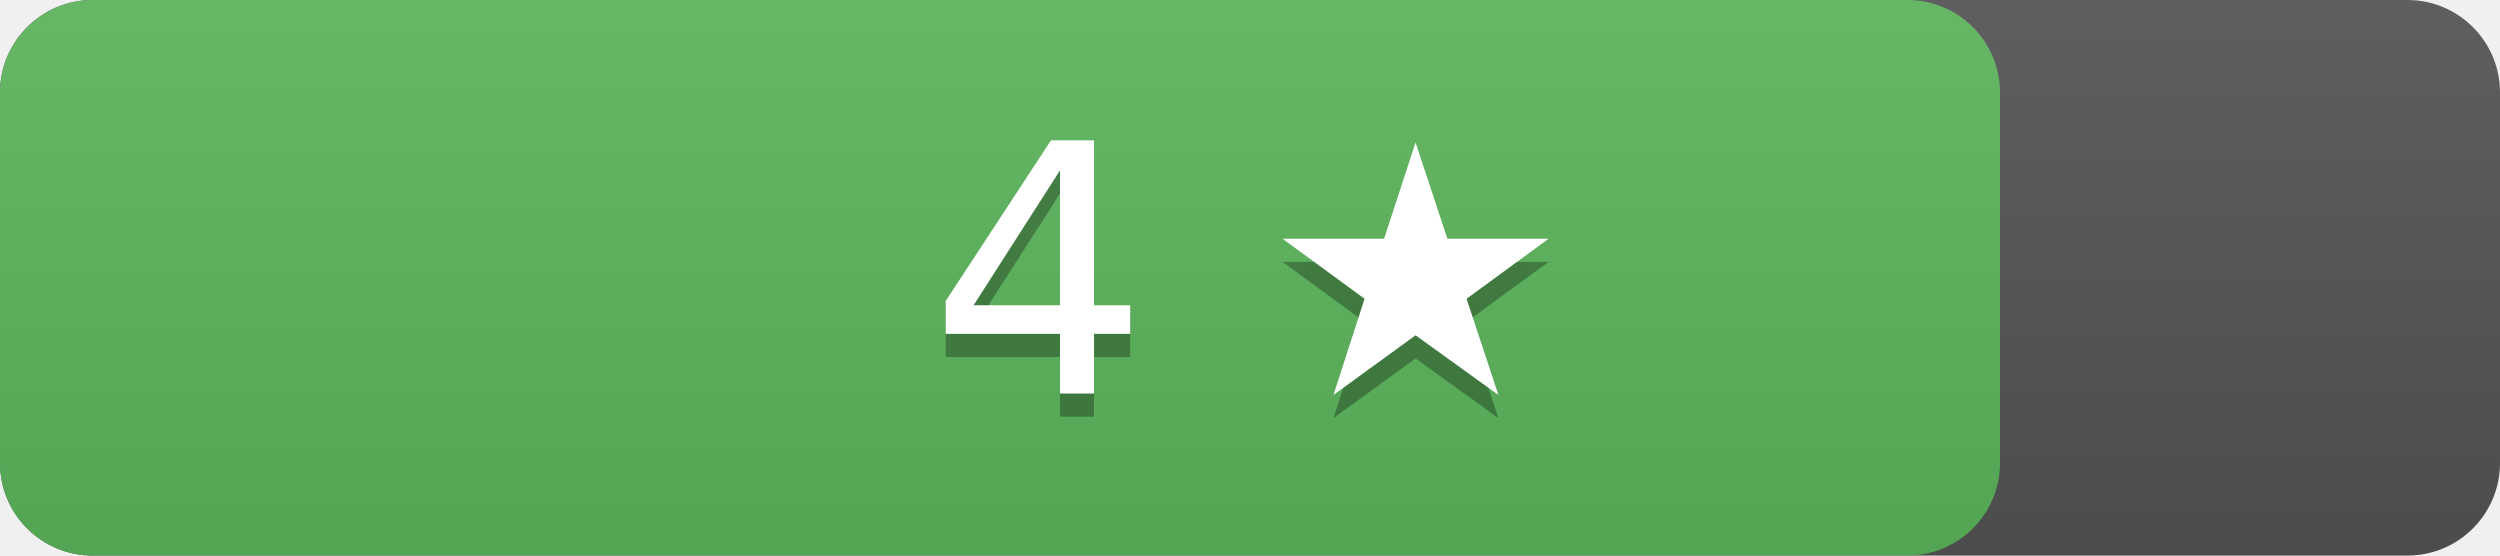
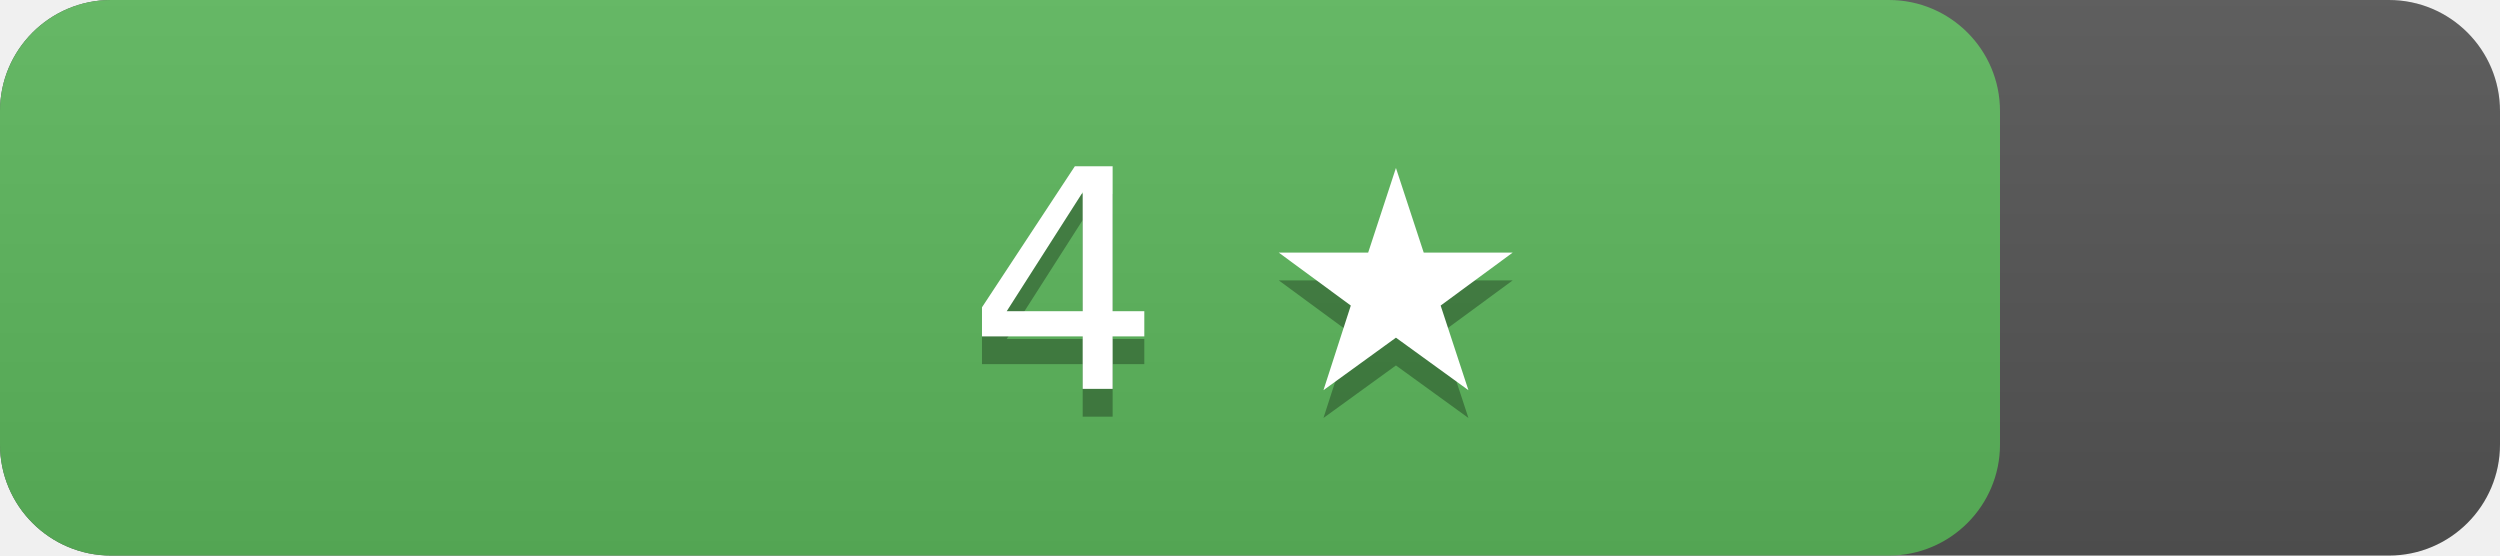
- <svg xmlns="http://www.w3.org/2000/svg" width="108" height="24" version="1.1" preserveAspectRatio="xMidYMid">
+ <svg xmlns="http://www.w3.org/2000/svg" width="90" height="20" version="1.1" preserveAspectRatio="xMidYMid">
  <linearGradient id="a" x2="0" y2="100%">
    <stop offset="0" stop-color="#bbb" stop-opacity=".1" />
    <stop offset="1" stop-opacity=".1" />
  </linearGradient>
-   <rect rx="4" x="0" width="108" height="24" fill="#555" />
-   <rect rx="4" x="0" width="86.4" height="24" fill="#5cb85c" />
-   <rect rx="4" width="108" height="24" fill="url(#a)" />
-   <g fill="#fff" text-anchor="middle" font-family="DejaVu Sans,Verdana,Geneva,sans-serif" font-size="15">
-     <text x="54" y="18" fill="#010101" fill-opacity=".3">
+   <rect rx="4" x="0" width="90" height="20" fill="#555" />
+   <rect rx="4" x="0" width="72" height="20" fill="#5cb85c" />
+   <rect rx="4" width="90" height="20" fill="url(#a)" />
+   <g fill="#fff" text-anchor="middle" font-family="DejaVu Sans,Verdana,Geneva,sans-serif" font-size="11">
+     <text x="45" y="15" fill="#010101" fill-opacity=".3">
      4 ★
    </text>
-     <text x="54" y="17">
+     <text x="45" y="14">
      4 ★
    </text>
  </g>
</svg>
